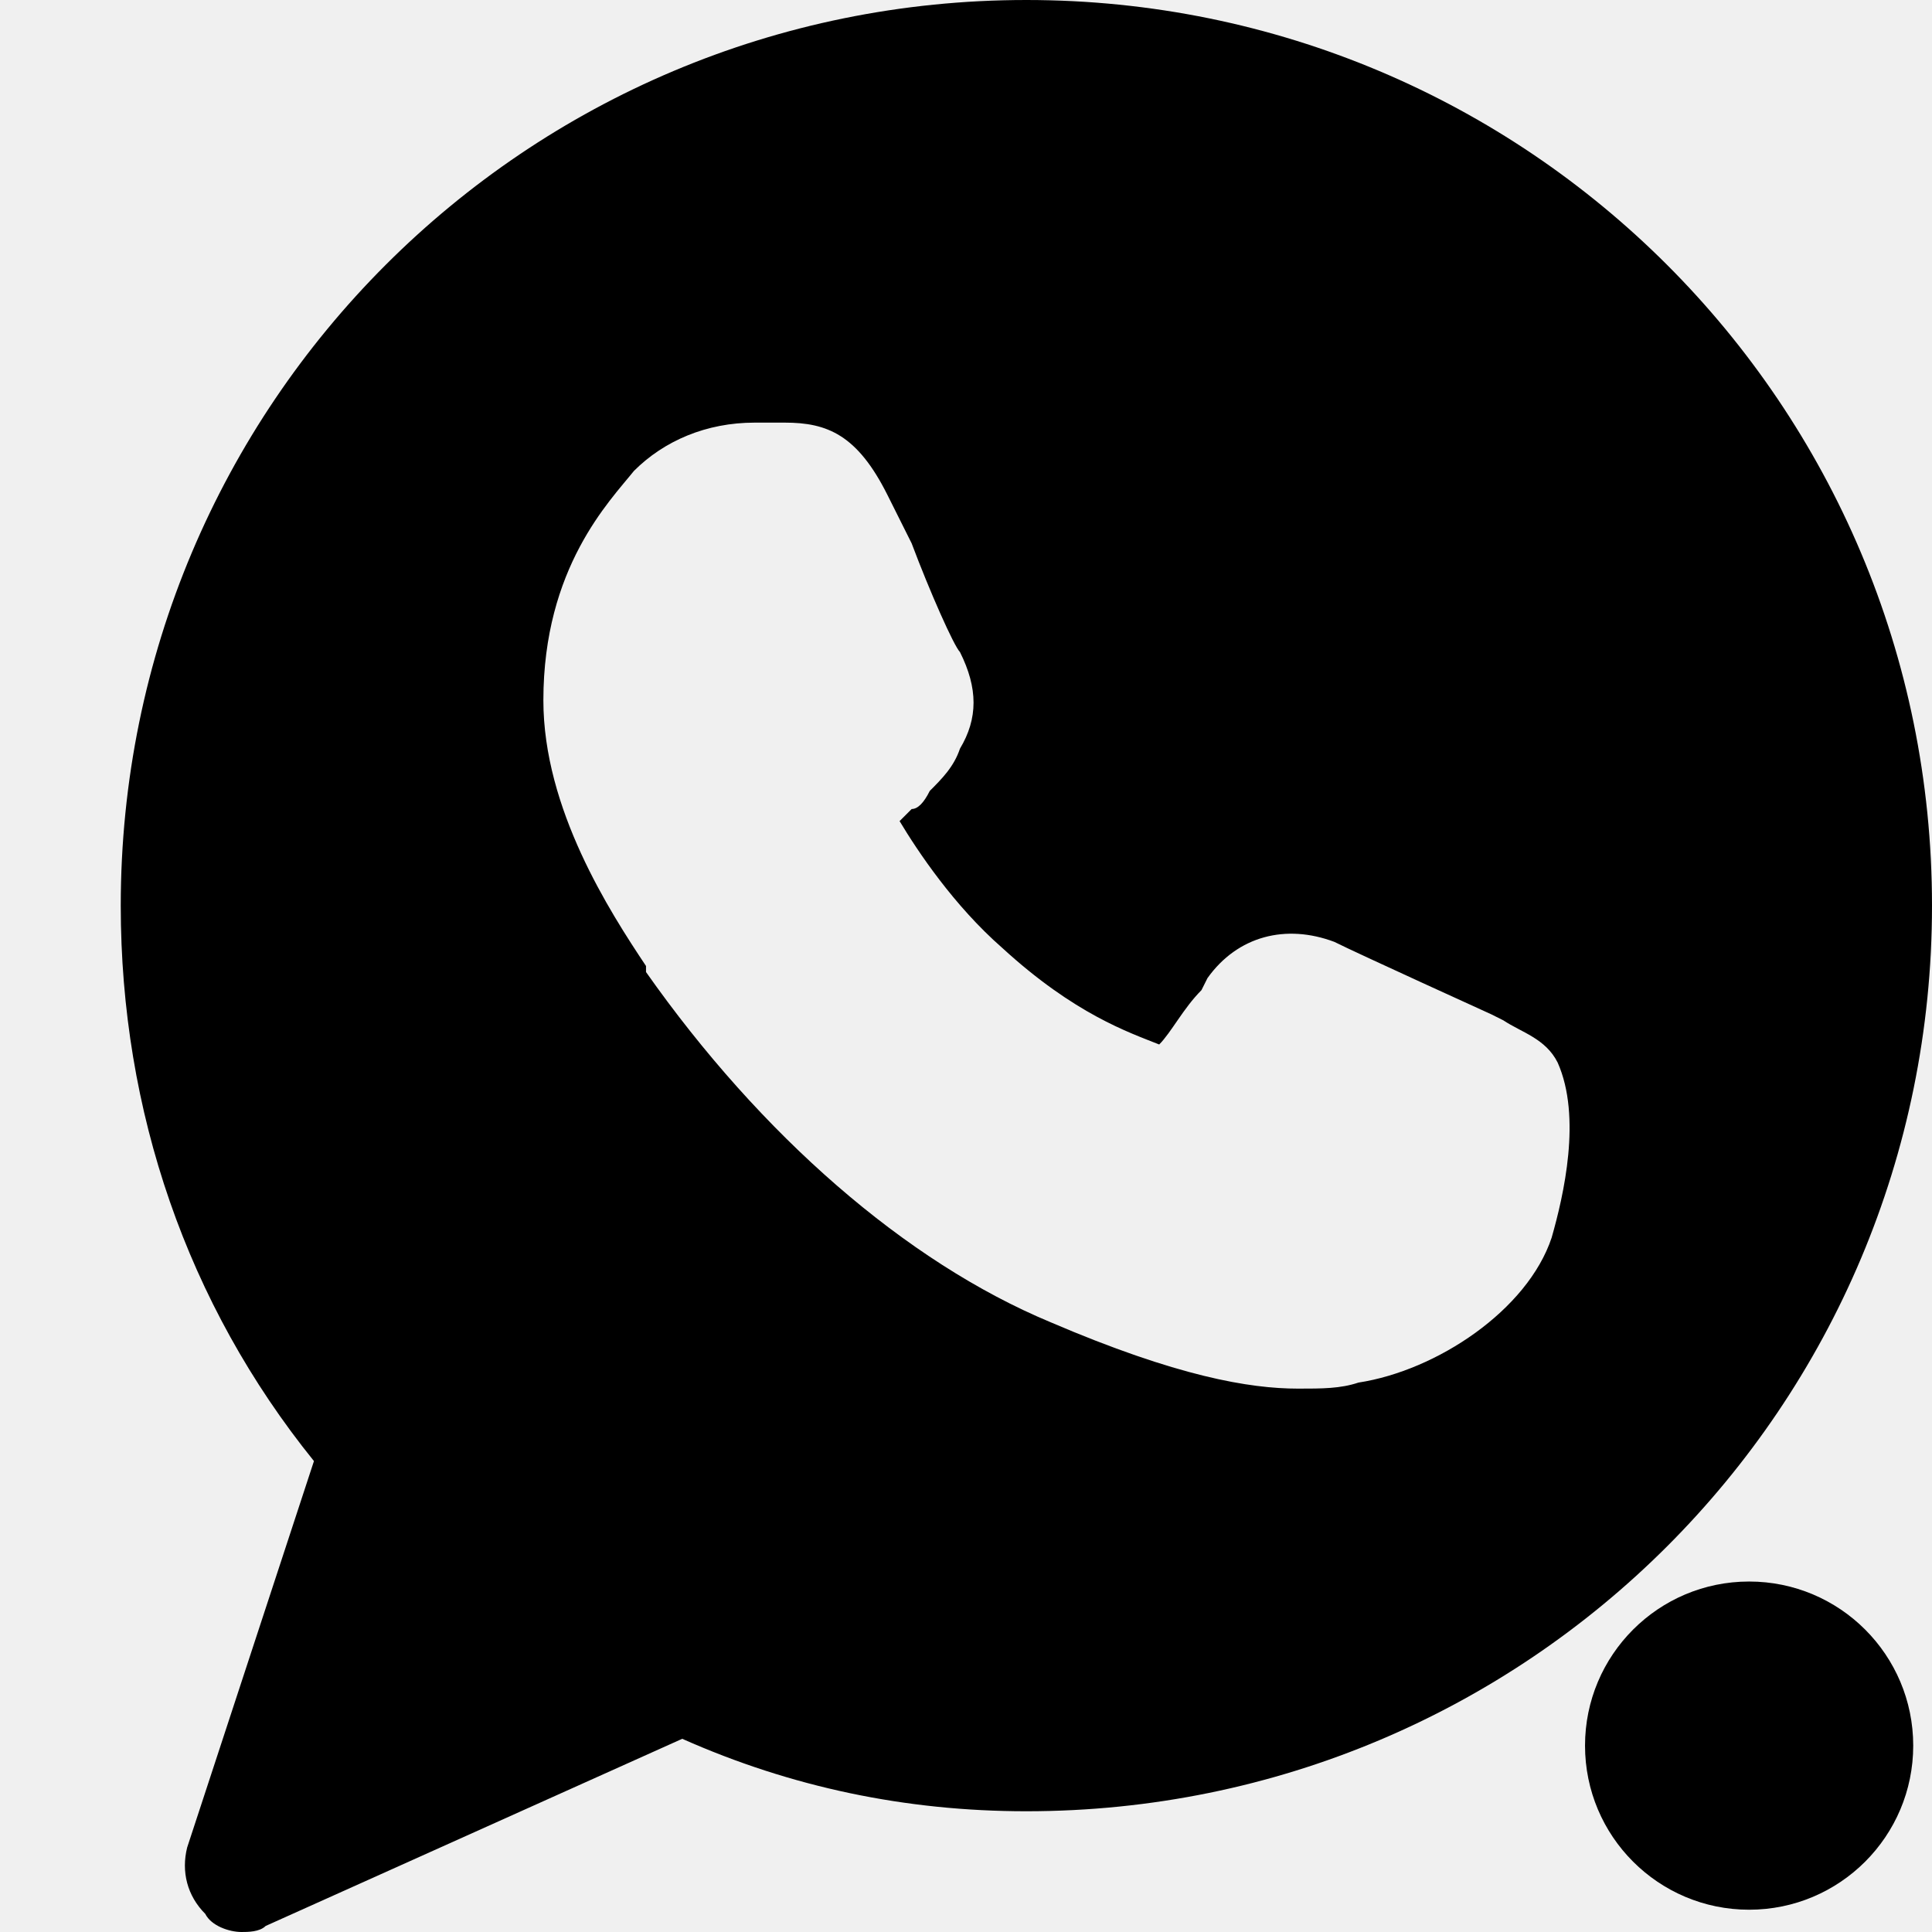
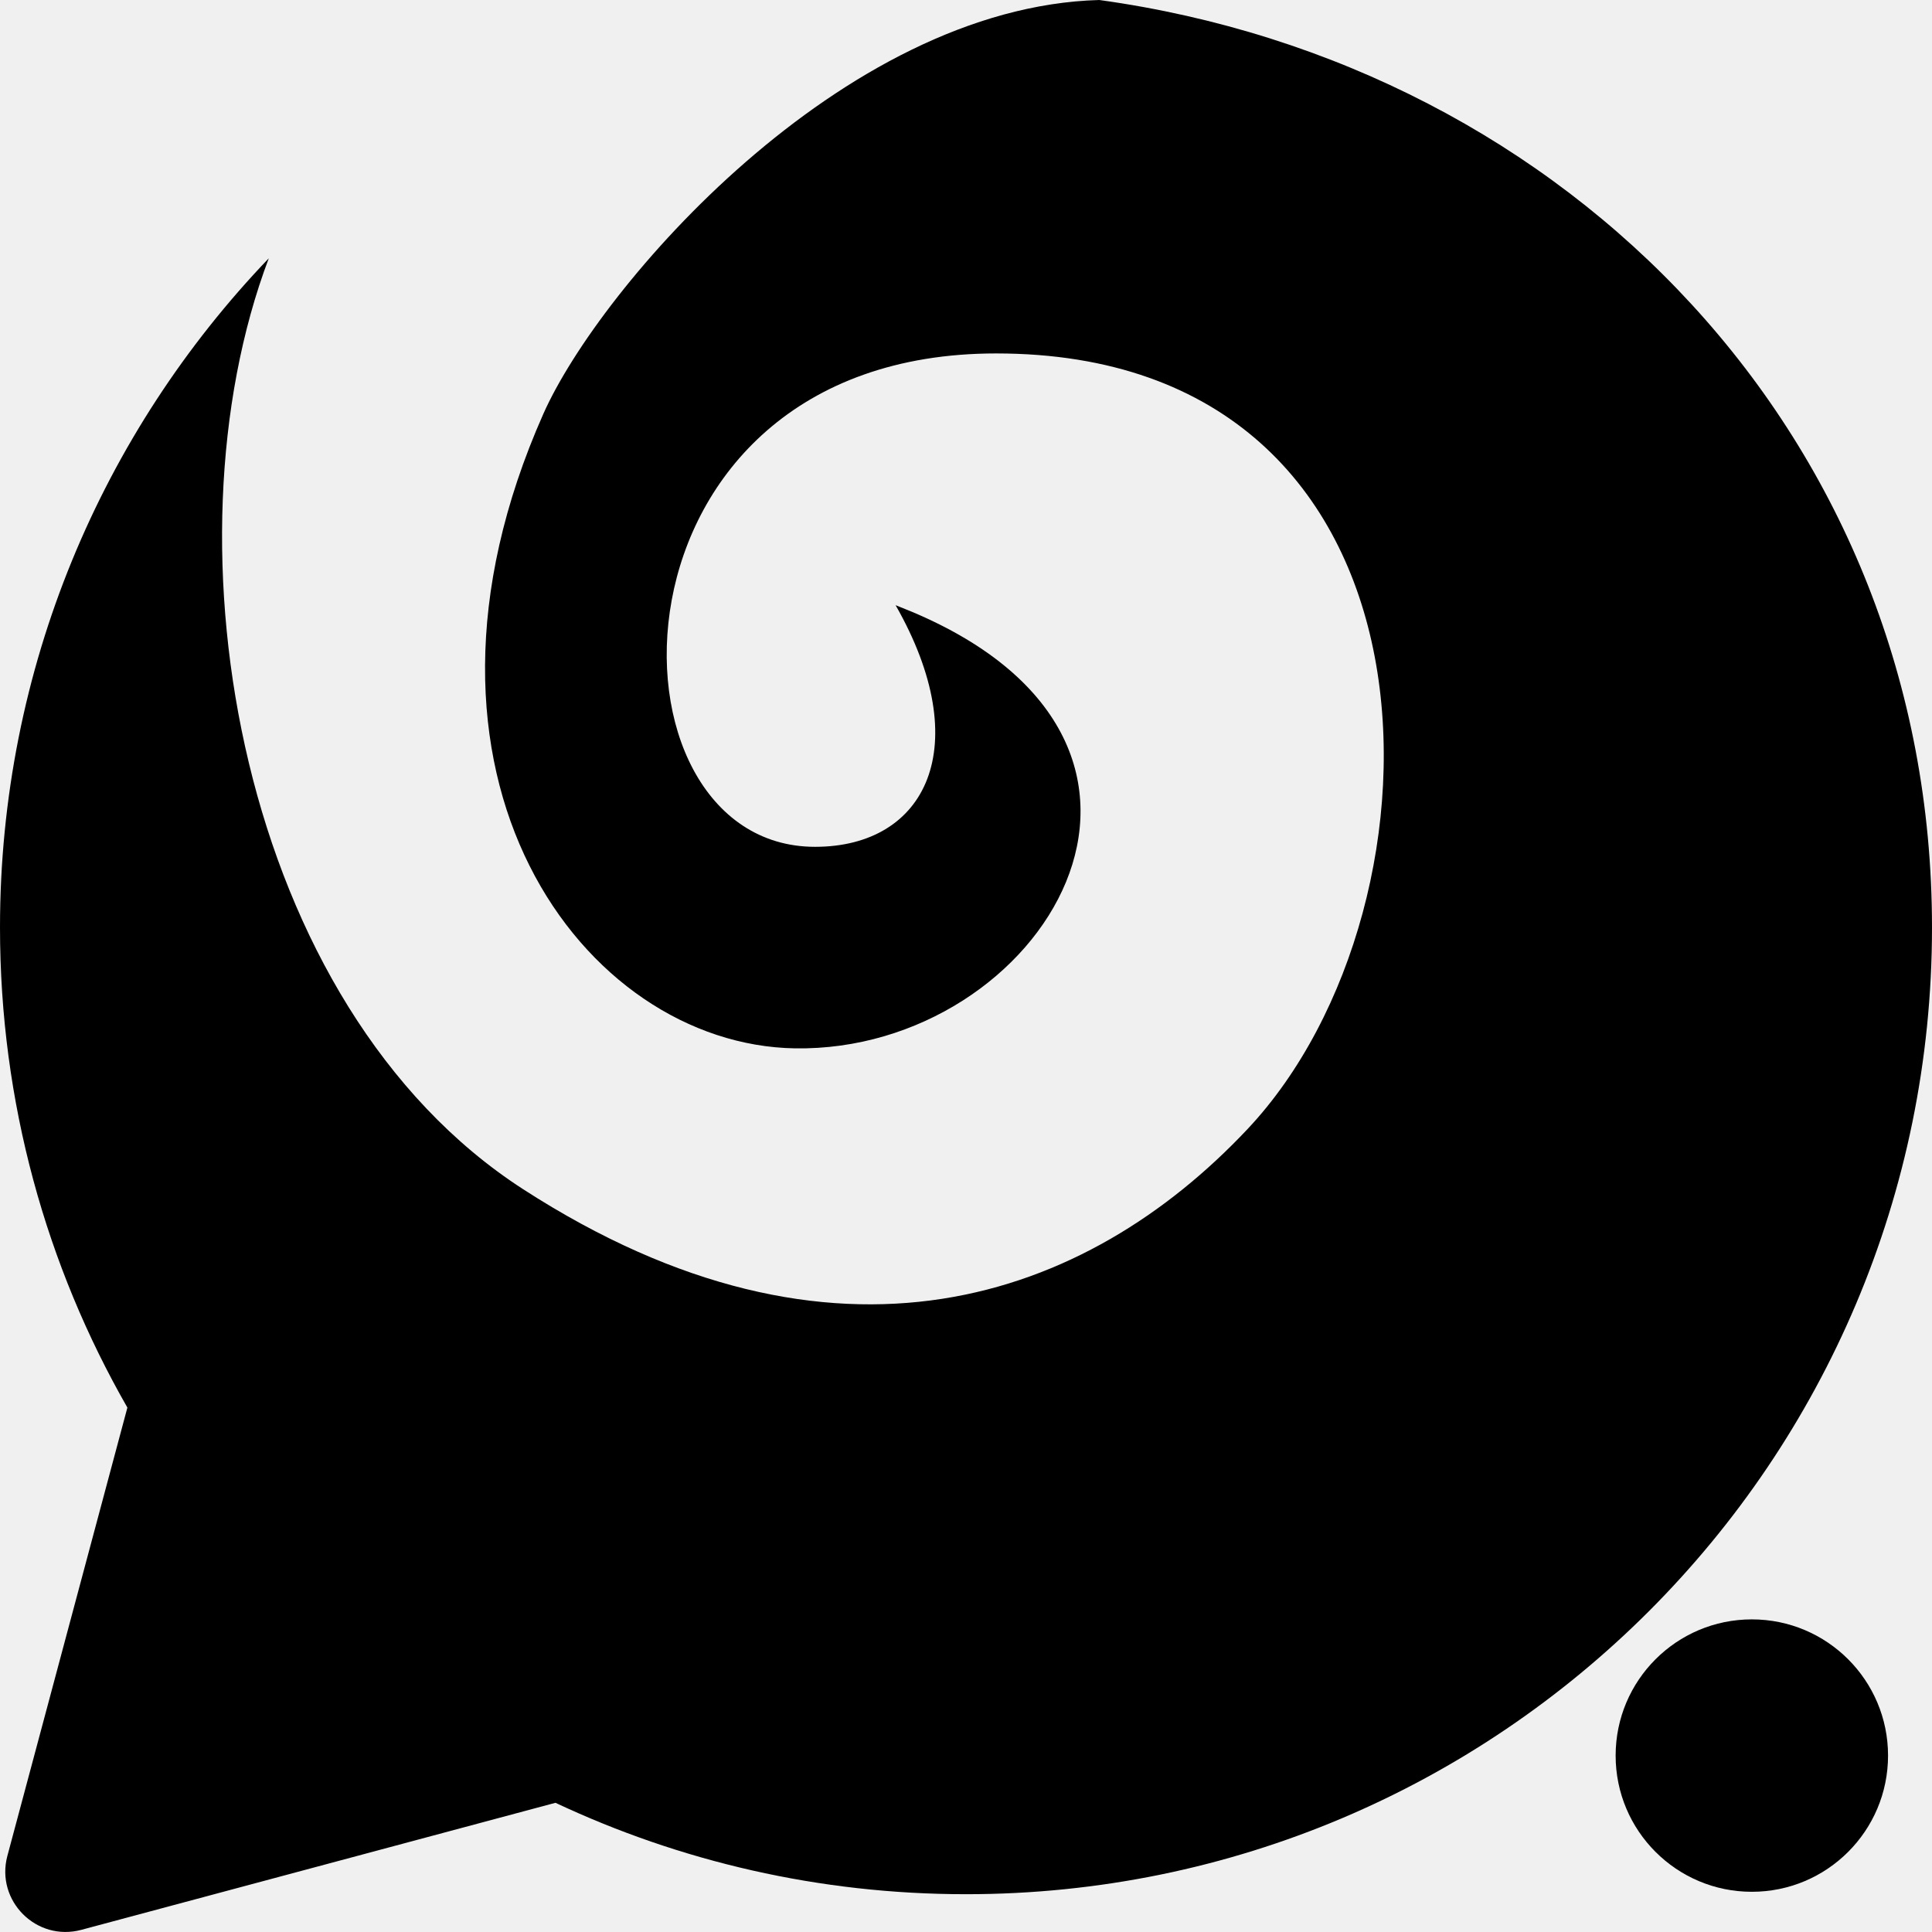
- <svg xmlns="http://www.w3.org/2000/svg" fill="#000000" height="800px" width="800px" version="1.1" id="Icons" viewBox="0 0 32 32" xml:space="preserve">
-   <defs id="defs1" />
-   <path d="M17,0C8.7,0,2,6.7,2,15c0,3.4,1.1,6.6,3.2,9.2l-2.1,6.4c-0.1,0.4,0,0.8,0.3,1.1C3.5,31.9,3.8,32,4,32c0.1,0,0.3,0,0.4-0.1  l6.9-3.1C13.1,29.6,15,30,17,30c8.3,0,15-6.7,15-15S25.3,0,17,0z M25.7,20.5c-0.4,1.2-1.9,2.2-3.2,2.4C22.2,23,21.9,23,21.5,23  c-0.8,0-2-0.2-4.1-1.1c-2.4-1-4.8-3.1-6.7-5.8L10.7,16C10.1,15.1,9,13.4,9,11.6c0-2.2,1.1-3.3,1.5-3.8c0.5-0.5,1.2-0.8,2-0.8  c0.2,0,0.3,0,0.5,0c0.7,0,1.2,0.2,1.7,1.2l0.4,0.8c0.3,0.8,0.7,1.7,0.8,1.8c0.3,0.6,0.3,1.1,0,1.6c-0.1,0.3-0.3,0.5-0.5,0.7  c-0.1,0.2-0.2,0.3-0.3,0.3c-0.1,0.1-0.1,0.1-0.2,0.2c0.3,0.5,0.9,1.4,1.7,2.1c1.2,1.1,2.1,1.4,2.6,1.6l0,0c0.2-0.2,0.4-0.6,0.7-0.9  l0.1-0.2c0.5-0.7,1.3-0.9,2.1-0.6c0.4,0.2,2.6,1.2,2.6,1.2l0.2,0.1c0.3,0.2,0.7,0.3,0.9,0.7C26.2,18.5,25.9,19.8,25.7,20.5z" id="path1" />
-   <circle cx="28.971" cy="28.913" r="2.718" id="circle1" style="stroke-width:0.777" />
+ <svg xmlns="http://www.w3.org/2000/svg" width="16" height="16" viewBox="0 0 16 16" fill="none" version="1.1" id="svg1">
+   <g clip-path="url(#clip0_327_415)" id="g1" style="fill:#000000;fill-opacity:1">
+     <path d="M9.104 0C13 0.538 16 3.634 16 7.681C16 12.103 12.418 15.687 8 15.687C6.784 15.687 5.632 15.415 4.6 14.93L0.674 15.982C0.302 16.082 -0.038 15.742 0.061 15.37L1.055 11.657C0.384 10.486 0 9.128 0 7.681C0 5.53 0.848 3.578 2.226 2.139C1.325 4.521 1.985 8.333 4.333 9.849C6.917 11.517 9 10.767 10.333 9.349C12.083 7.488 12.083 2.927 8.25 2.927C4.917 2.927 4.917 7.013 6.75 7.013C7.673 7.013 8.083 6.179 7.417 5.012L7.546 5.064C10.2 6.177 8.634 8.715 6.583 8.682C4.833 8.653 3.167 6.43 4.5 3.427C4.967 2.376 6.968 0.058 9.104 0Z" fill="white" id="path1" style="fill:#000000;fill-opacity:1" />
+   </g>
+   <defs id="defs1">
+     <clipPath id="clip0_327_415">
+       <rect width="16" height="16" fill="white" id="rect1" />
+     </clipPath>
+   </defs>
+   <circle style="fill:#000000;fill-opacity:1;stroke-width:1.835" id="path2" cx="14.508" cy="14.539" r="1.128" />
</svg>
